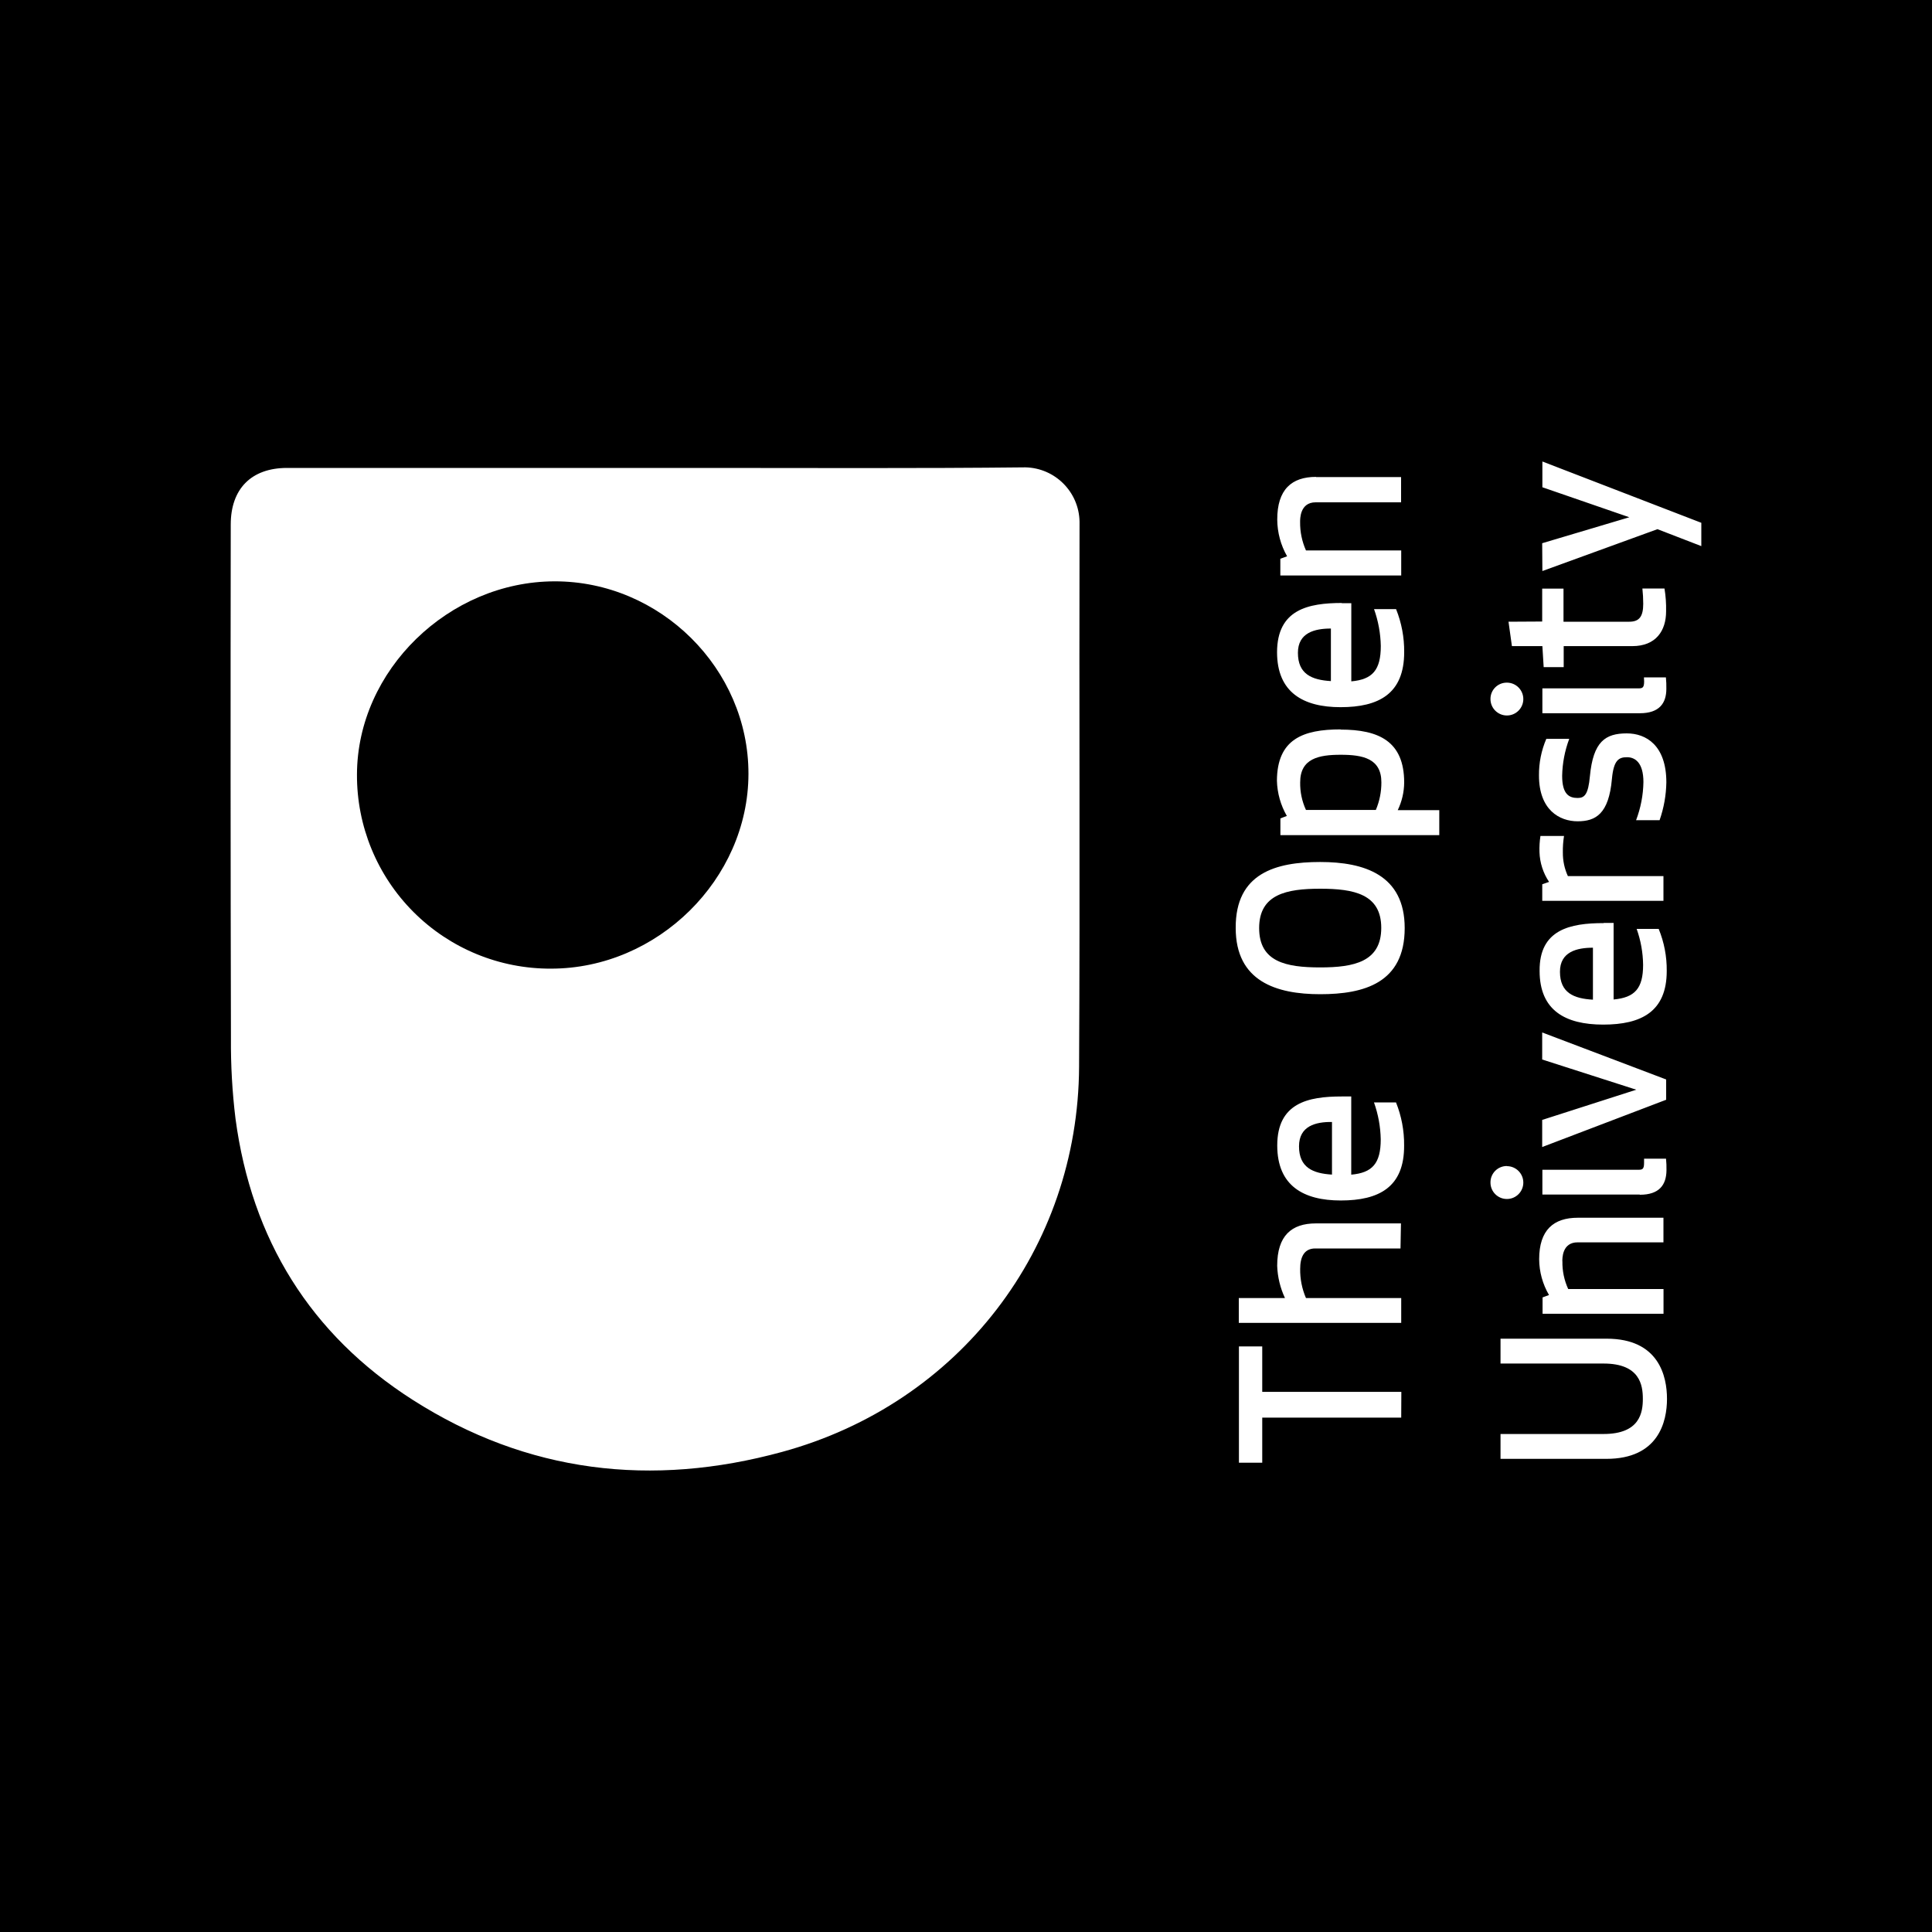
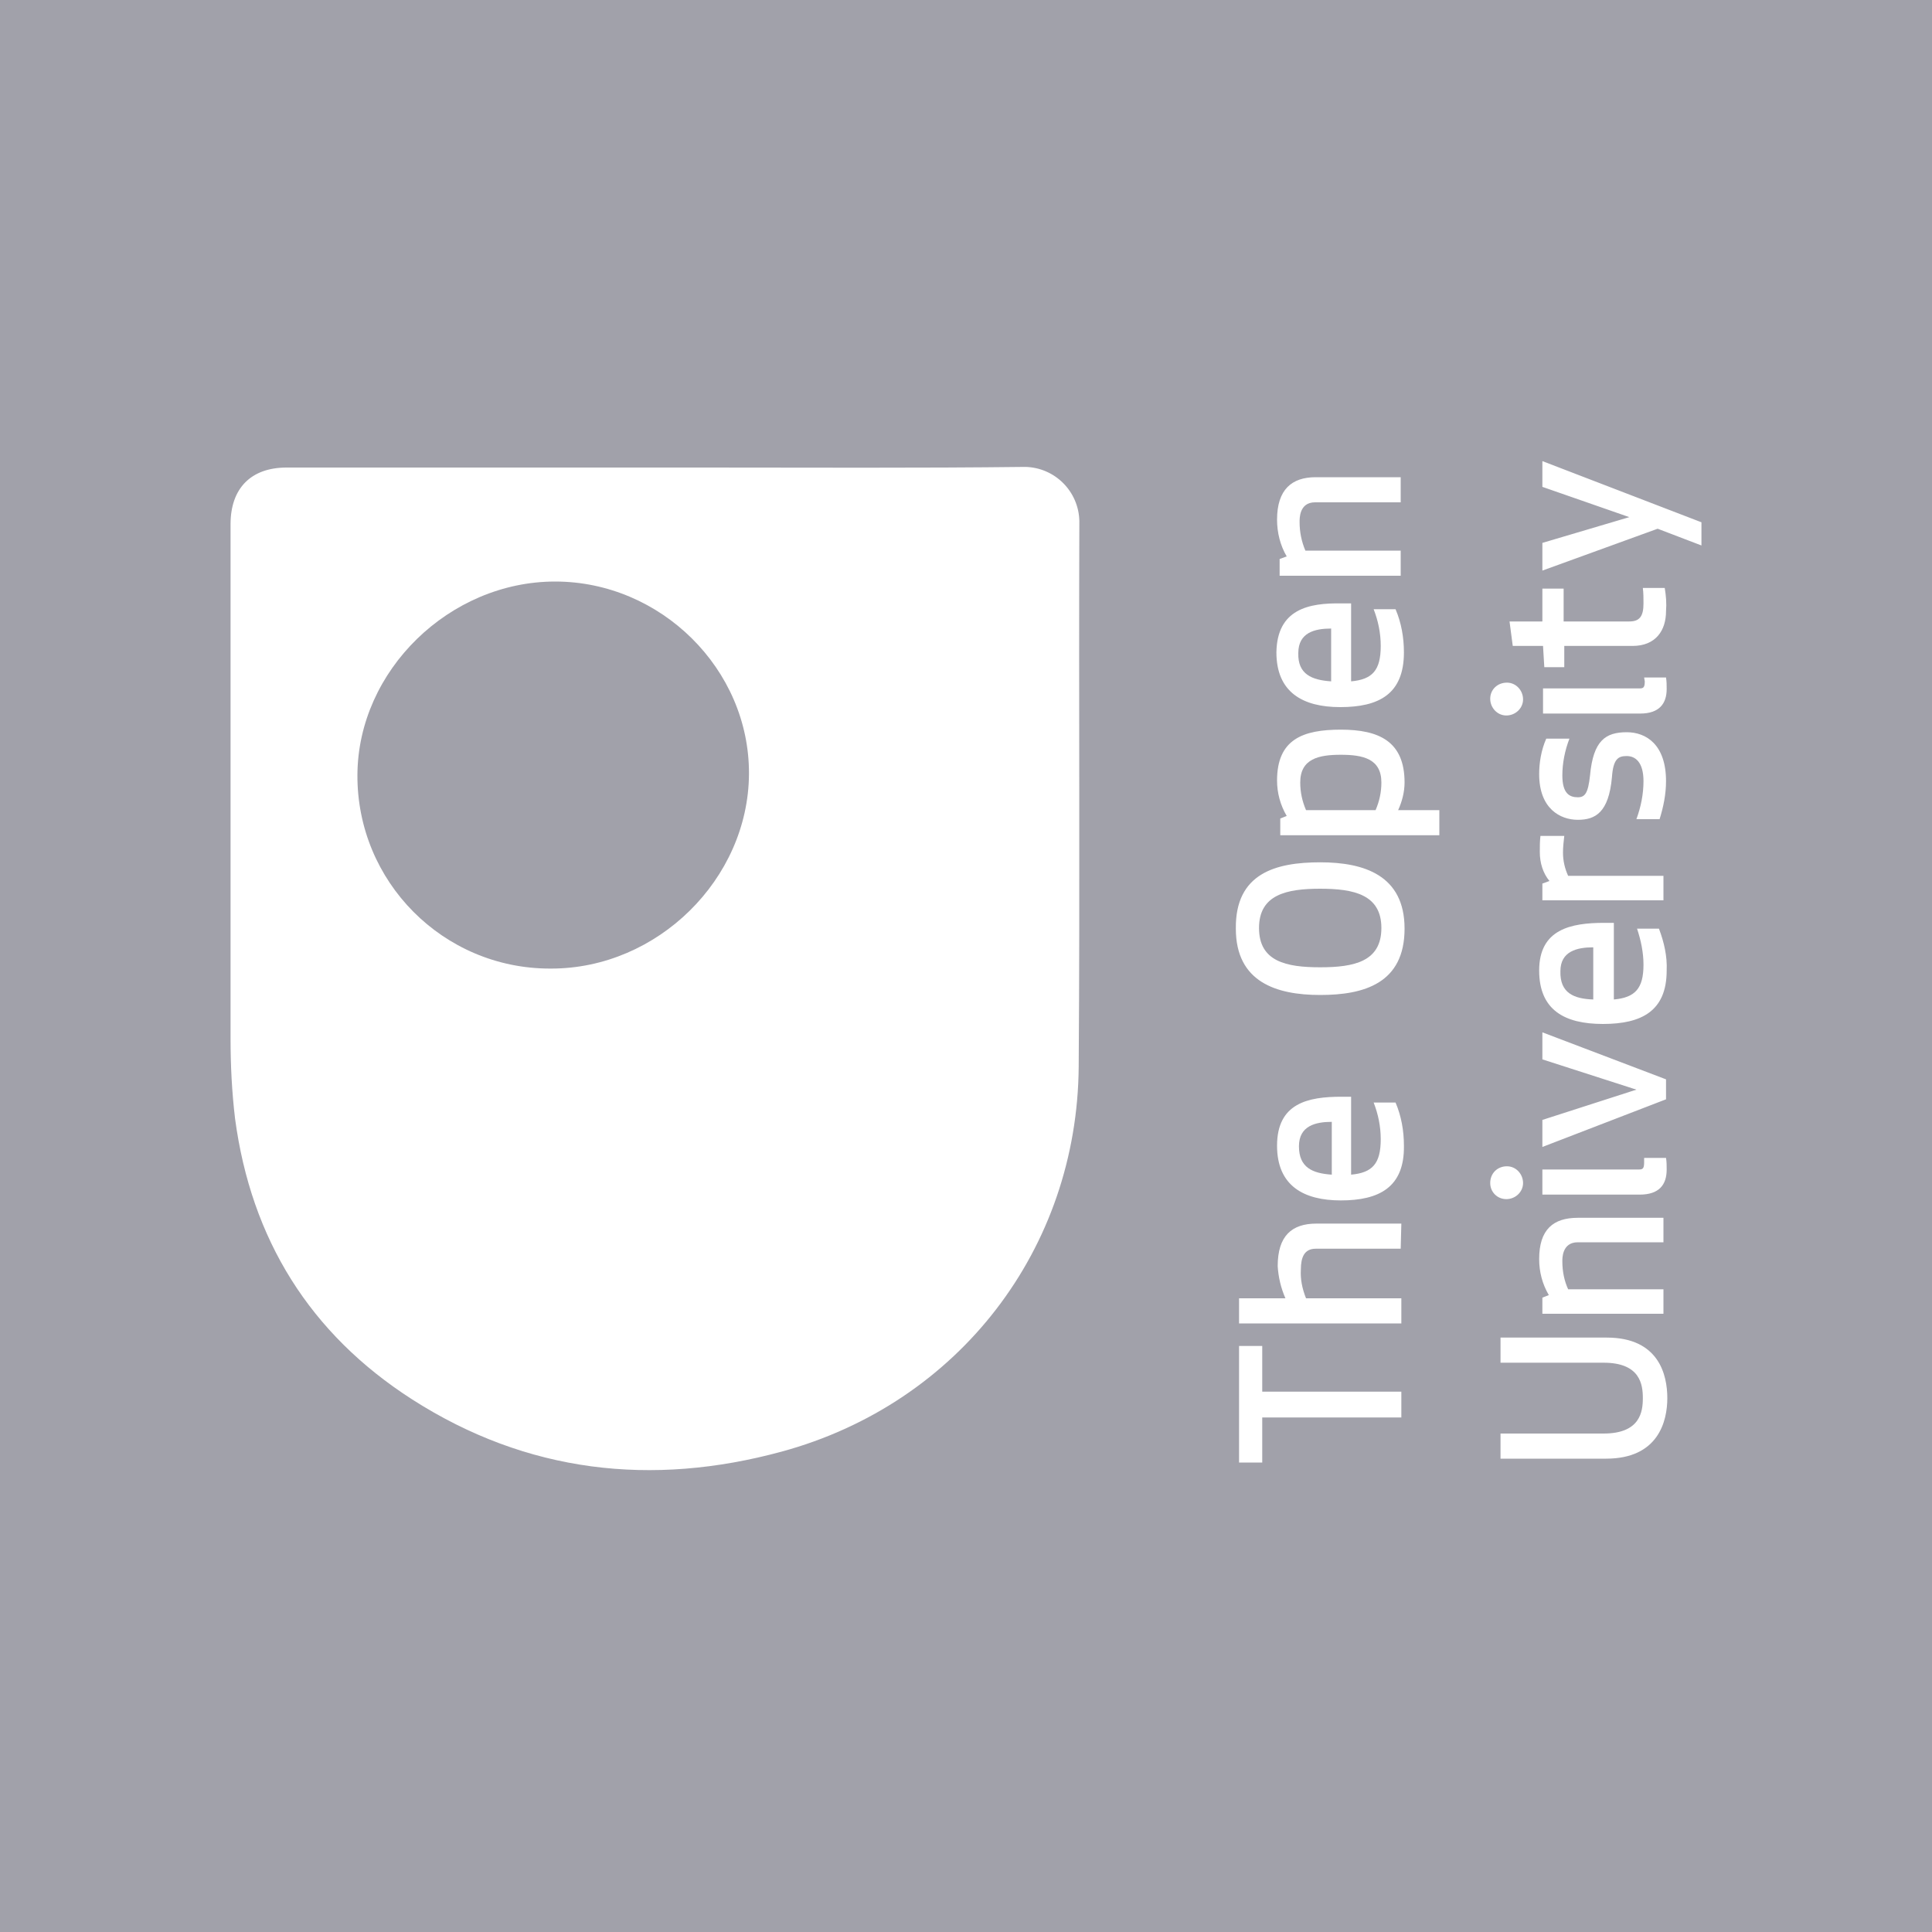
- <svg xmlns="http://www.w3.org/2000/svg" id="acfcab0a-e00b-417e-987f-abf24c1a0e62" data-name="PRINT" viewBox="0 0 300 300">
-   <path d="M206.66,105.76V97.6c-2.49,0-5.12.63-5.12,3.77C201.54,104.67,203.68,105.58,206.66,105.76Z" />
-   <path d="M201.71,178c0,3.29,2.14,4.21,5.12,4.39v-8.17C204.33,174.19,201.71,174.82,201.71,178Z" />
-   <path d="M205,150.22c5.26,0,9.48-.88,9.48-6.14S210.21,138,205,138s-9.48.85-9.48,6.11S199.7,150.22,205,150.22Z" />
-   <path d="M247.35,155.23v-8.07c-2.49,0-5.12.63-5.12,3.73C242.23,154.16,244.36,155.06,247.35,155.23Z" />
-   <path d="M85.56,150.41c16.54,0,30.63-13.89,30.66-30.23s-13.7-29.94-30.11-29.91-30.64,13.8-30.68,30A30,30,0,0,0,85.56,150.41Z" />
-   <path d="M213.64,125.77a10.88,10.88,0,0,0,.86-4.29c0-3.71-2.9-4.28-6.31-4.28s-6.3.57-6.3,4.28a9.82,9.82,0,0,0,.9,4.29Z" />
-   <path d="M0,300H300V0H0Zm217.58-79.87H196v7h-3.62V209.07H196v7.06h21.6Zm-14.79-18.57h14.79v3.86H192.36v-3.86h7.17a12.83,12.83,0,0,1-1.21-5c0-4.7,2.25-6.59,6-6.59h13.22l-.07,3.89H204.23c-1.77,0-2.34,1.4-2.34,3.17A11,11,0,0,0,202.79,201.56Zm5.4-15.15c-5.78,0-9.86-2.28-9.86-8.54,0-6.63,4.83-7.61,10-7.61h1.49V182.4c3.27-.29,4.58-1.73,4.58-5.49a18.06,18.06,0,0,0-1.05-5.73h3.42a17.46,17.46,0,0,1,1.26,6.69C218.07,184.35,214.12,186.41,208.19,186.41Zm41.24,40.12H233v-3.86h16c5.66,0,6.1-3.36,6.1-5.46s-.44-5.48-6.09-5.48H233v-3.86h16.48c8.11,0,9.37,5.83,9.37,9.35S257.54,226.54,249.43,226.53Zm5.84-121.35h3.41a14.65,14.65,0,0,1,.07,1.78c0,2.25-1.11,3.79-4.11,3.79H239.5v-3.86h14.8c.67,0,1,0,1-1.07Zm-15.16,9.55h3.56a17.33,17.33,0,0,0-1.1,5.73c0,2.85,1.06,3.45,2.41,3.45,1.08,0,1.64-.56,1.9-3.38.51-5.4,2.41-6.65,5.73-6.65,3,0,6.14,1.86,6.14,7.61a18.76,18.76,0,0,1-1.05,5.87h-3.65a17.47,17.47,0,0,0,1.14-5.92c0-3-1.28-3.86-2.55-3.86s-2.07.44-2.34,3.35c-.48,5.49-2.55,6.6-5.33,6.6s-6-1.73-6-7.12A14.1,14.1,0,0,1,240.11,114.73Zm-1.06,17.58a13.34,13.34,0,0,1,.15-2.5h3.66a14.43,14.43,0,0,0-.18,2.58,8.57,8.57,0,0,0,.78,3.65H258.3v3.84H239.48v-2.57l1.06-.37A8.81,8.81,0,0,1,239.05,132.31Zm10,11h1.51V155.2c3.28-.3,4.58-1.7,4.58-5.37a17.24,17.24,0,0,0-1-5.59h3.42a16.71,16.71,0,0,1,1.25,6.53c0,6.31-3.94,8.33-9.86,8.33s-9.88-2.23-9.88-8.33C239,144.31,243.86,143.34,249,143.34Zm-6.44,52.54a9.86,9.86,0,0,0,.9,4.31h14.8V204H239.53v-2.54l1-.37a11.14,11.14,0,0,1-1.53-5.56c0-4.55,2.25-6.44,6-6.44H258.3v3.82H245C242.53,192.89,242.6,195.46,242.6,195.88Zm12-10.36H239.5v-3.85h14.79c.68,0,1,0,1-1.06v-.66h3.41a15.18,15.18,0,0,1,.07,1.79C258.75,184,257.64,185.52,254.64,185.52Zm-15.14-7.38v-4.21l14.61-4.69-14.61-4.69v-4.2l19.25,7.3v3.15Zm0-93.76L253,80.32,239.5,75.66v-4l24.68,9.52V84.8l-6.81-2.63-17.87,6.5Zm0,12.16V91.4h3.31v5.14H253c1.57,0,2.16-.84,2.16-2.79a22.44,22.44,0,0,0-.13-2.37h3.43a19.07,19.07,0,0,1,.25,3.55c0,3-1.57,5.4-5.25,5.4H242.81v3.26H239.7l-.2-3.26h-4.73l-.53-3.79ZM234,106a2.55,2.55,0,1,1-2.56,2.54A2.52,2.52,0,0,1,234,106Zm0,75.08a2.55,2.55,0,1,1-2.56,2.55A2.53,2.53,0,0,1,234,181.06Zm-29.66-107h13.22V78H204.29c-2.47,0-2.41,2.64-2.41,3.07a10.53,10.53,0,0,0,.91,4.4h14.79v3.89H198.81v-2.6l1.05-.38a11.68,11.68,0,0,1-1.53-5.69C198.32,76,200.57,74.05,204.36,74.05Zm4,19.58h1.49v12.14c3.27-.29,4.58-1.73,4.58-5.49a18.06,18.06,0,0,0-1.05-5.73h3.42a17.46,17.46,0,0,1,1.26,6.69c0,6.47-3.95,8.54-9.88,8.54-5.78,0-9.86-2.28-9.86-8.54C198.32,94.62,203.16,93.64,208.37,93.63Zm-.18,19.63c5.93,0,9.88,1.81,9.88,8.22a10.06,10.06,0,0,1-1,4.29h6.45v3.88H198.82v-2.6l1-.38a11.58,11.58,0,0,1-1.54-5.48C198.32,114.78,202.31,113.26,208.19,113.26ZM205,133.85c6.84,0,13.12,2,13.12,10.26,0,8.52-6.3,10.27-13.12,10.27s-13.12-2-13.12-10.28C191.83,135.58,198.1,133.85,205,133.85ZM35.83,81.45c0-5.55,3.2-8.78,8.72-8.79h64.68c16.66,0,33.33.09,50-.09A8.59,8.59,0,0,1,167.63,81c-.07,28.22.08,56.44-.07,84.66s-18.6,52.28-46.11,59.79c-20.21,5.53-39.58,3.29-57.38-8.09-15.9-10.16-25-24.94-27.5-43.64a96.77,96.77,0,0,1-.71-12.51Q35.77,121.33,35.83,81.45Z" />
+ <svg xmlns="http://www.w3.org/2000/svg" version="1.1" id="acfcab0a-e00b-417e-987f-abf24c1a0e62" x="0px" y="0px" viewBox="0 0 300 300" style="enable-background:new 0 0 300 300;" xml:space="preserve">
+   <style type="text/css">
+ 	.st0{fill:#A1A1AA;}
+ </style>
+   <path class="st0" d="M206.7,105.8v-8.2c-2.5,0-5.1,0.6-5.1,3.8C201.5,104.7,203.7,105.6,206.7,105.8z" />
+   <path class="st0" d="M201.7,178c0,3.3,2.1,4.2,5.1,4.4v-8.2C204.3,174.2,201.7,174.8,201.7,178z" />
+   <path class="st0" d="M205,150.2c5.3,0,9.5-0.9,9.5-6.1s-4.3-6.1-9.5-6.1s-9.5,0.9-9.5,6.1S199.7,150.2,205,150.2z" />
+   <path class="st0" d="M247.4,155.2v-8.1c-2.5,0-5.1,0.6-5.1,3.7C242.2,154.2,244.4,155.1,247.4,155.2z" />
+   <path class="st0" d="M85.6,150.4c16.5,0,30.6-13.9,30.7-30.2s-13.7-29.9-30.1-29.9s-30.6,13.8-30.7,30  c-0.1,16.6,13.3,30.1,29.9,30.1C85.4,150.4,85.5,150.4,85.6,150.4z" />
+   <path class="st0" d="M213.6,125.8c0.6-1.4,0.9-2.8,0.9-4.3c0-3.7-2.9-4.3-6.3-4.3s-6.3,0.6-6.3,4.3c0,1.5,0.3,2.9,0.9,4.3H213.6z" />
+   <path class="st0" d="M0,300h300V0H0V300z M217.6,220.1H196v7h-3.6v-18.1h3.6v7.1h21.6L217.6,220.1z M202.8,201.6h14.8v3.9h-25.2  v-3.9h7.2c-0.7-1.6-1.1-3.3-1.2-5c0-4.7,2.2-6.6,6-6.6h13.2l-0.1,3.9h-13.2c-1.8,0-2.3,1.4-2.3,3.2  C201.9,198.6,202.2,200.1,202.8,201.6L202.8,201.6z M208.2,186.4c-5.8,0-9.9-2.3-9.9-8.5c0-6.6,4.8-7.6,10-7.6h1.5v12.1  c3.3-0.3,4.6-1.7,4.6-5.5c0-2-0.4-3.9-1.1-5.7h3.4c0.9,2.1,1.3,4.4,1.3,6.7C218.1,184.4,214.1,186.4,208.2,186.4z M249.4,226.5H233  v-3.9h16c5.7,0,6.1-3.4,6.1-5.5s-0.4-5.5-6.1-5.5h-16v-3.9h16.5c8.1,0,9.4,5.8,9.4,9.4S257.5,226.5,249.4,226.5L249.4,226.5z   M255.3,105.2h3.4c0.1,0.6,0.1,1.2,0.1,1.8c0,2.2-1.1,3.8-4.1,3.8h-15.1v-3.9h14.8c0.7,0,1,0,1-1.1L255.3,105.2z M240.1,114.7h3.6  c-0.7,1.8-1.1,3.8-1.1,5.7c0,2.8,1.1,3.4,2.4,3.4c1.1,0,1.6-0.6,1.9-3.4c0.5-5.4,2.4-6.7,5.7-6.7c3,0,6.1,1.9,6.1,7.6  c0,2-0.4,4-1,5.9h-3.6c0.7-1.9,1.1-3.9,1.1-5.9c0-3-1.3-3.9-2.6-3.9s-2.1,0.4-2.3,3.3c-0.5,5.5-2.6,6.6-5.3,6.6s-6-1.7-6-7.1  C239,118.5,239.3,116.5,240.1,114.7z M239.1,132.3c0-0.8,0-1.7,0.1-2.5h3.7c-0.1,0.9-0.2,1.7-0.2,2.6c0,1.3,0.3,2.5,0.8,3.6h14.8  v3.8h-18.8v-2.6l1.1-0.4C239.6,135.6,239.1,134,239.1,132.3z M249.1,143.3h1.5v11.9c3.3-0.3,4.6-1.7,4.6-5.4c0-1.9-0.4-3.8-1-5.6  h3.4c0.8,2.1,1.3,4.3,1.2,6.5c0,6.3-3.9,8.3-9.9,8.3s-9.9-2.2-9.9-8.3C239,144.3,243.9,143.3,249.1,143.3L249.1,143.3z M242.6,195.9  c0,1.5,0.3,3,0.9,4.3h14.8v3.8h-18.8v-2.5l1-0.4c-1-1.7-1.5-3.6-1.5-5.6c0-4.6,2.2-6.4,6-6.4h13.3v3.8H245  C242.5,192.9,242.6,195.5,242.6,195.9L242.6,195.9z M254.6,185.5h-15.1v-3.9h14.8c0.7,0,1,0,1-1.1v-0.7h3.4c0.1,0.6,0.1,1.2,0.1,1.8  C258.8,184,257.6,185.5,254.6,185.5L254.6,185.5z M239.5,178.1v-4.2l14.6-4.7l-14.6-4.7v-4.2l19.2,7.3v3.1L239.5,178.1z M239.5,84.3  l13.5-4l-13.5-4.7v-4l24.7,9.5v3.6l-6.8-2.6l-17.9,6.5L239.5,84.3z M239.5,96.5v-5.1h3.3v5.1H253c1.6,0,2.2-0.8,2.2-2.8  c0-0.8,0-1.6-0.1-2.4h3.4c0.2,1.2,0.3,2.4,0.2,3.6c0,3-1.6,5.4-5.2,5.4h-10.6v3.3h-3.1l-0.2-3.3h-4.7l-0.5-3.8L239.5,96.5z M234,106  c1.4,0,2.5,1.2,2.5,2.6s-1.2,2.5-2.6,2.5c-1.4,0-2.5-1.2-2.5-2.6C231.4,107.1,232.5,106,234,106C234,106,234,106,234,106z   M234,181.1c1.4,0,2.5,1.2,2.5,2.6c0,1.4-1.2,2.5-2.6,2.5c-1.4,0-2.5-1.1-2.5-2.5C231.4,182.2,232.5,181.1,234,181.1  C234,181.1,234,181.1,234,181.1L234,181.1z M204.3,74.1h13.2V78h-13.3c-2.5,0-2.4,2.6-2.4,3.1c0,1.5,0.3,3,0.9,4.4h14.8v3.9h-18.8  v-2.6l1.1-0.4c-1-1.7-1.5-3.7-1.5-5.7C198.3,76,200.6,74.1,204.3,74.1L204.3,74.1z M208.3,93.7h1.5v12.1c3.3-0.3,4.6-1.7,4.6-5.5  c0-2-0.4-3.9-1.1-5.7h3.4c0.9,2.1,1.3,4.4,1.3,6.7c0,6.5-3.9,8.5-9.9,8.5c-5.8,0-9.9-2.3-9.9-8.5C198.3,94.6,203.2,93.6,208.3,93.7  L208.3,93.7z M208.2,113.3c5.9,0,9.9,1.8,9.9,8.2c0,1.5-0.4,3-1,4.3h6.4v3.9h-24.7v-2.6l1-0.4c-1-1.7-1.5-3.6-1.5-5.5  C198.3,114.8,202.3,113.3,208.2,113.3L208.2,113.3z M205,133.9c6.8,0,13.1,2,13.1,10.3c0,8.5-6.3,10.3-13.1,10.3s-13.1-2-13.1-10.3  C191.8,135.6,198.1,133.9,205,133.9z M35.8,81.4c0-5.6,3.2-8.8,8.7-8.8h64.7c16.7,0,33.3,0.1,50-0.1c4.6,0.1,8.3,3.8,8.4,8.4  c-0.1,28.2,0.1,56.4-0.1,84.7s-18.6,52.3-46.1,59.8c-20.2,5.5-39.6,3.3-57.4-8.1c-15.9-10.2-25-24.9-27.5-43.6  c-0.5-4.2-0.7-8.3-0.7-12.5C35.8,134.6,35.8,108,35.8,81.4z" />
</svg>
